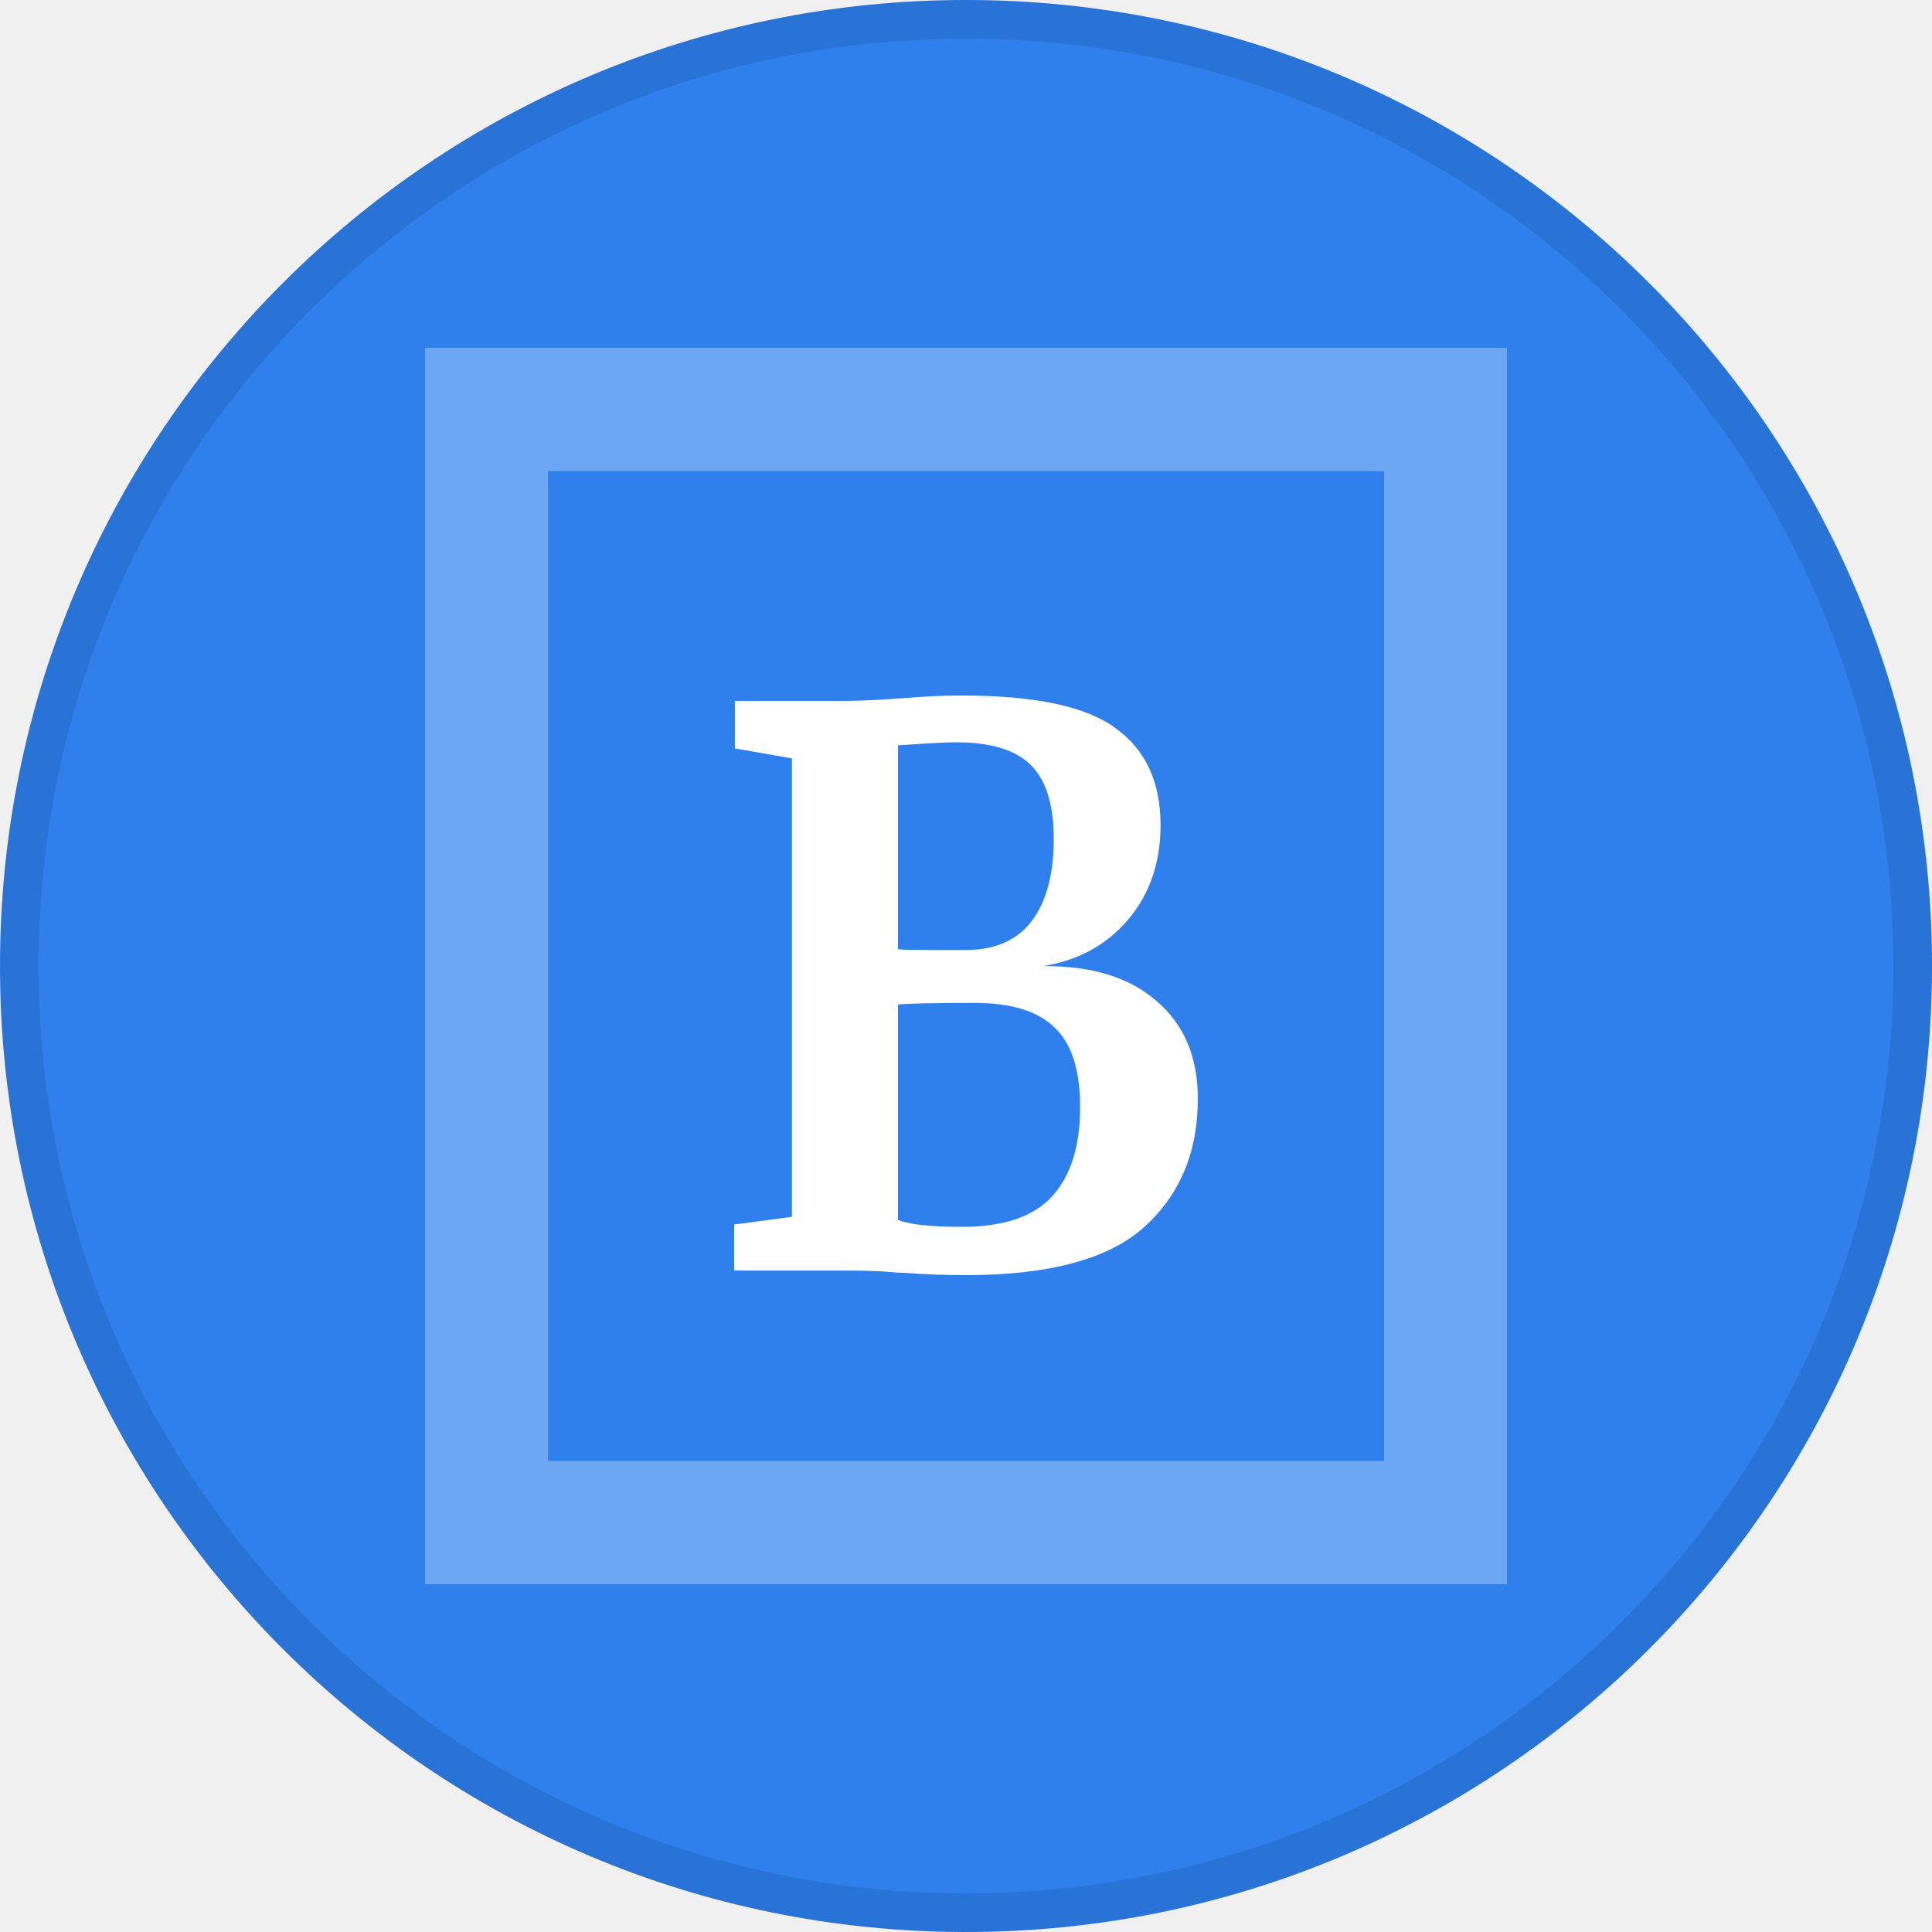
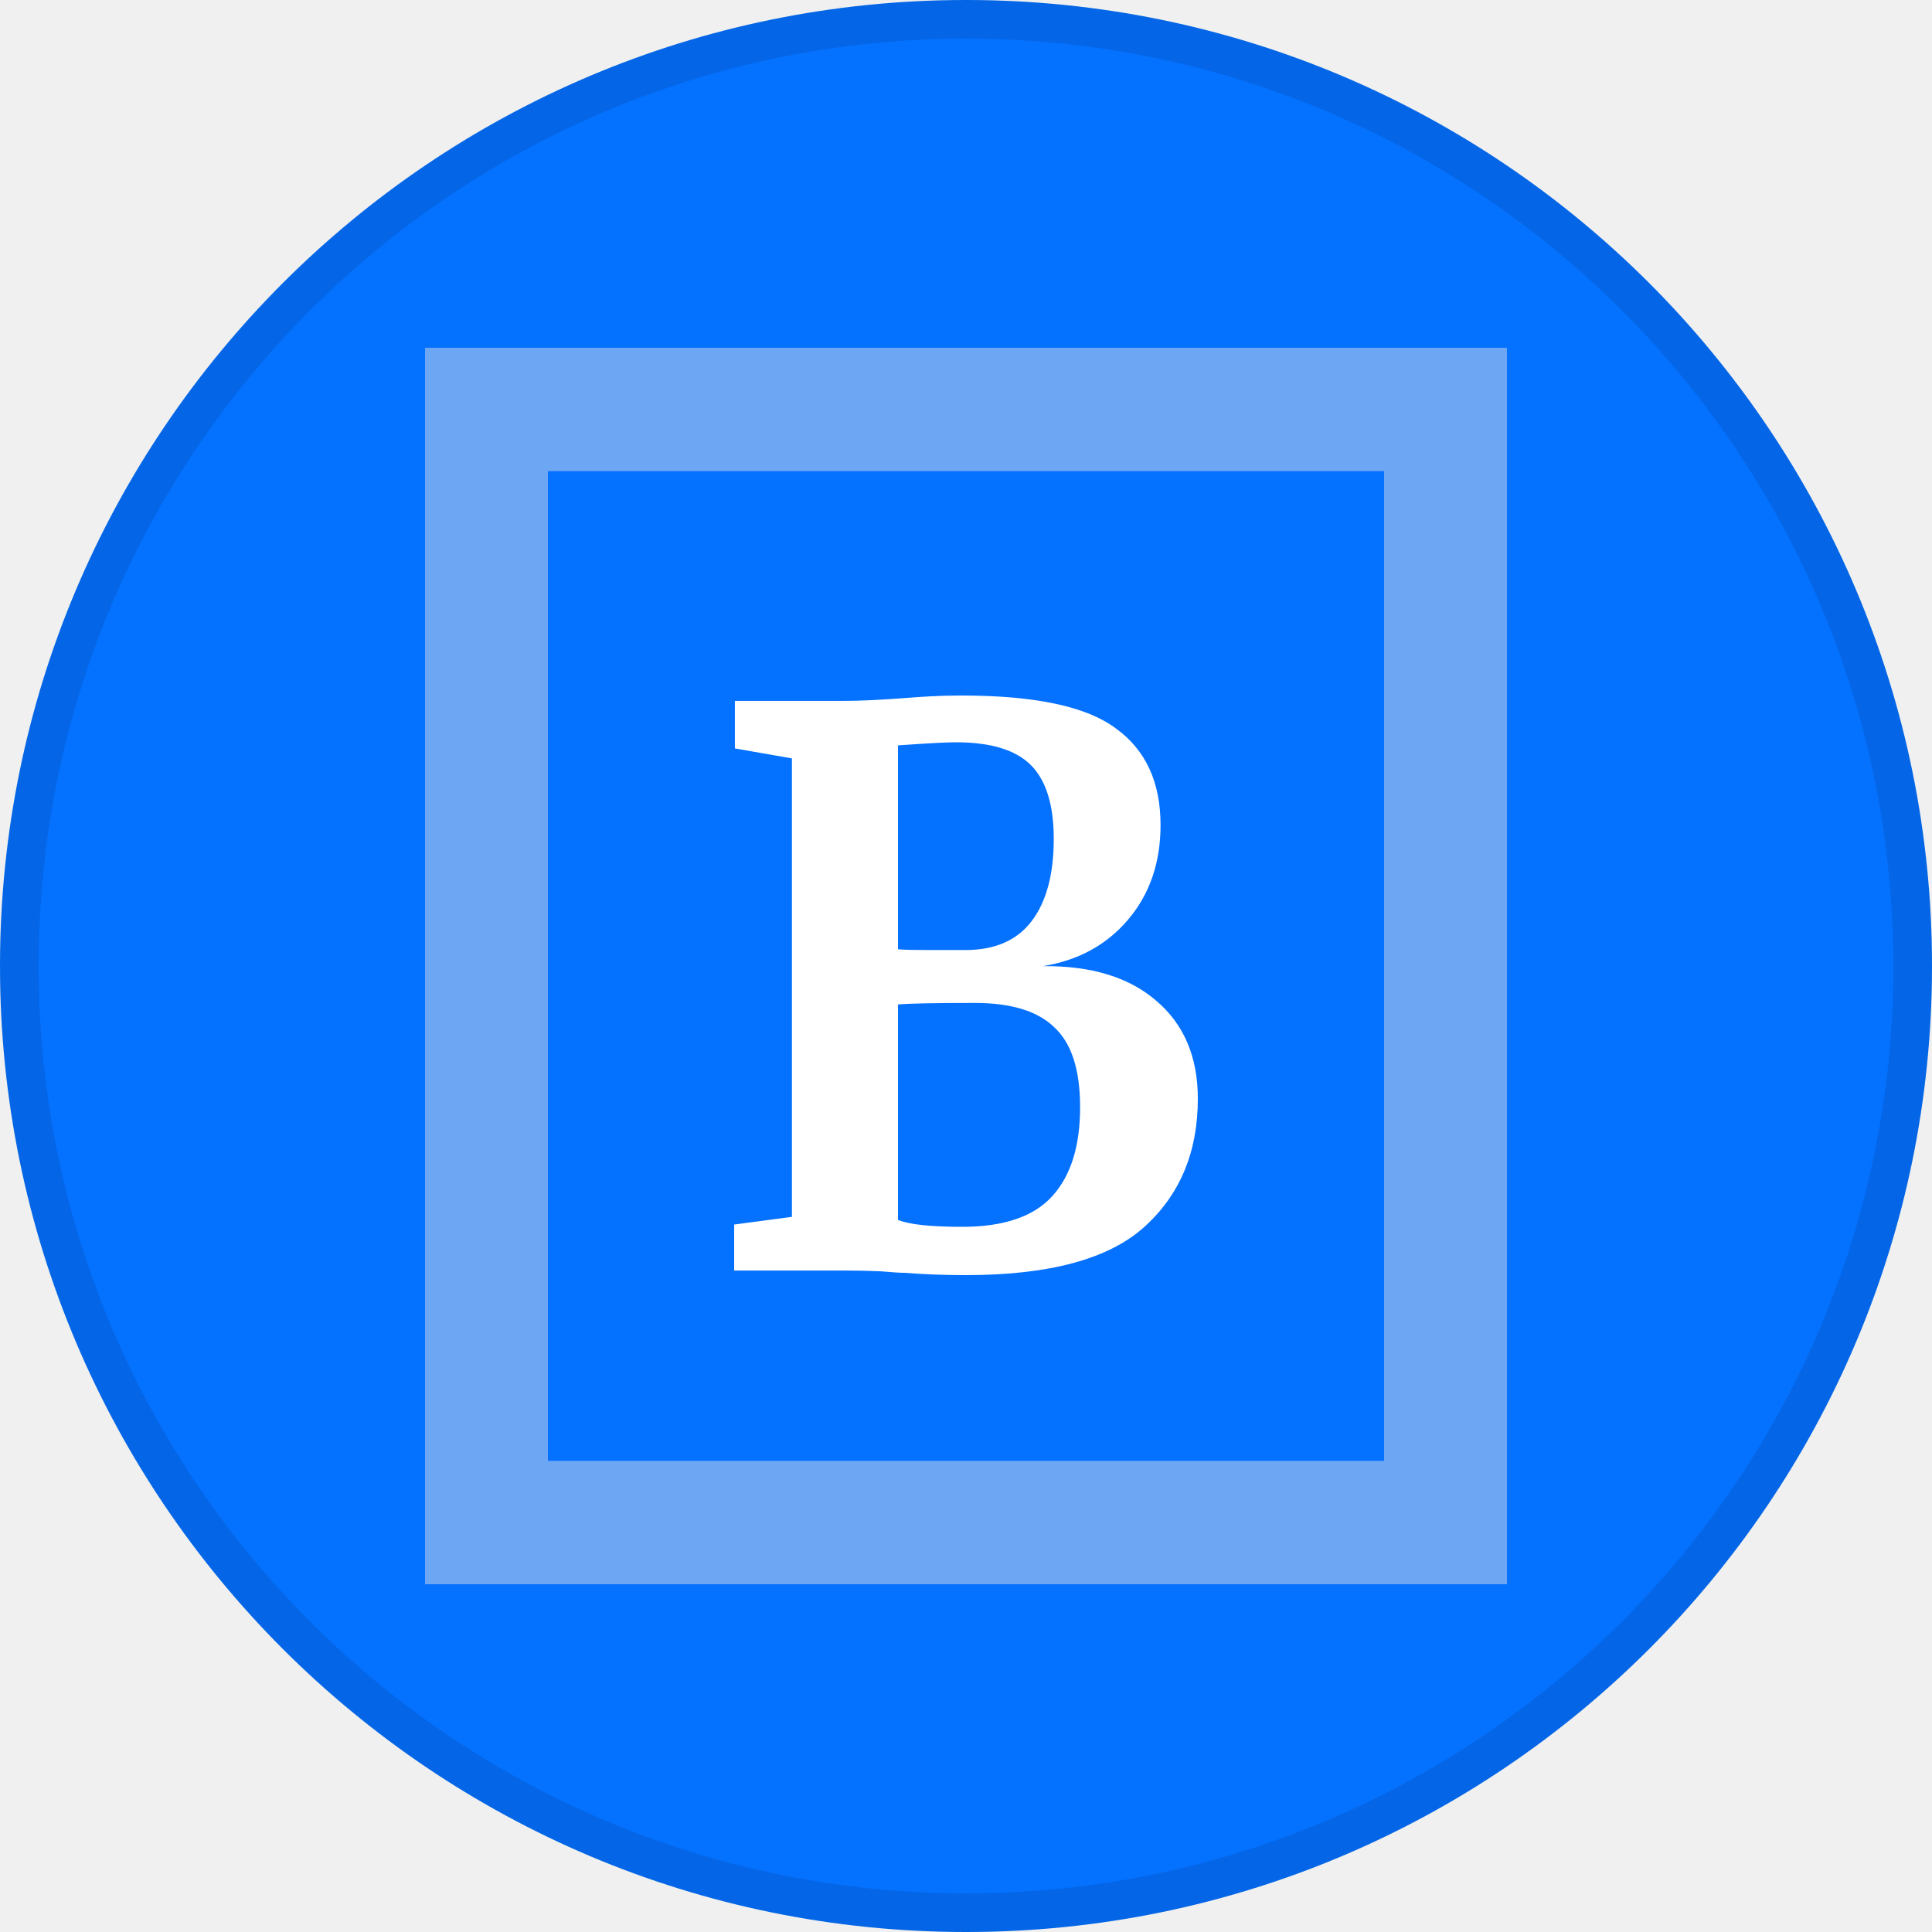
<svg xmlns="http://www.w3.org/2000/svg" width="50" height="50" viewBox="0 0 50 50" fill="none">
-   <rect x="6.10352e-05" width="50" height="50" rx="25" fill="#2F80ED" />
+   <rect x="6.10352e-05" width="50" height="50" rx="25" fill="#0471FF" />
  <rect x="0.5" y="0.5" width="49" height="49" rx="24.5" stroke="black" stroke-opacity="0.1" />
  <path fill-rule="evenodd" clip-rule="evenodd" d="M11 9H39V41H11V9ZM14.18 12.193V37.807H35.82V12.193H14.18Z" fill="#6DA6F2" />
  <path d="M20.495 19.627L19.019 19.369V18.139H21.839C22.268 18.139 22.823 18.112 23.505 18.059C23.669 18.046 23.864 18.033 24.091 18.02C24.319 18.007 24.584 18 24.886 18C26.792 18 28.123 18.284 28.88 18.853C29.65 19.409 30.035 20.242 30.035 21.353C30.035 22.332 29.751 23.152 29.183 23.814C28.628 24.462 27.896 24.858 26.987 25.004C28.237 24.991 29.215 25.288 29.921 25.897C30.64 26.505 31 27.352 31 28.436C31 29.812 30.539 30.917 29.618 31.75C28.697 32.583 27.158 33 25 33C24.432 33 23.909 32.98 23.429 32.941C23.303 32.941 23.088 32.927 22.785 32.901C22.483 32.888 22.174 32.881 21.858 32.881H19V31.691L20.495 31.492V19.627ZM23.24 24.567C23.378 24.581 23.663 24.587 24.091 24.587H24.981C25.751 24.587 26.325 24.336 26.703 23.833C27.082 23.331 27.271 22.623 27.271 21.71C27.271 20.837 27.076 20.202 26.684 19.806C26.293 19.409 25.643 19.21 24.735 19.21C24.495 19.21 23.997 19.237 23.24 19.29V24.567ZM23.24 31.571C23.53 31.691 24.085 31.75 24.905 31.75C25.978 31.75 26.754 31.485 27.233 30.956C27.713 30.427 27.953 29.66 27.953 28.655C27.953 27.689 27.732 27.001 27.29 26.591C26.861 26.168 26.174 25.956 25.227 25.956C24.167 25.956 23.505 25.97 23.24 25.996V31.571Z" fill="white" />
</svg>
